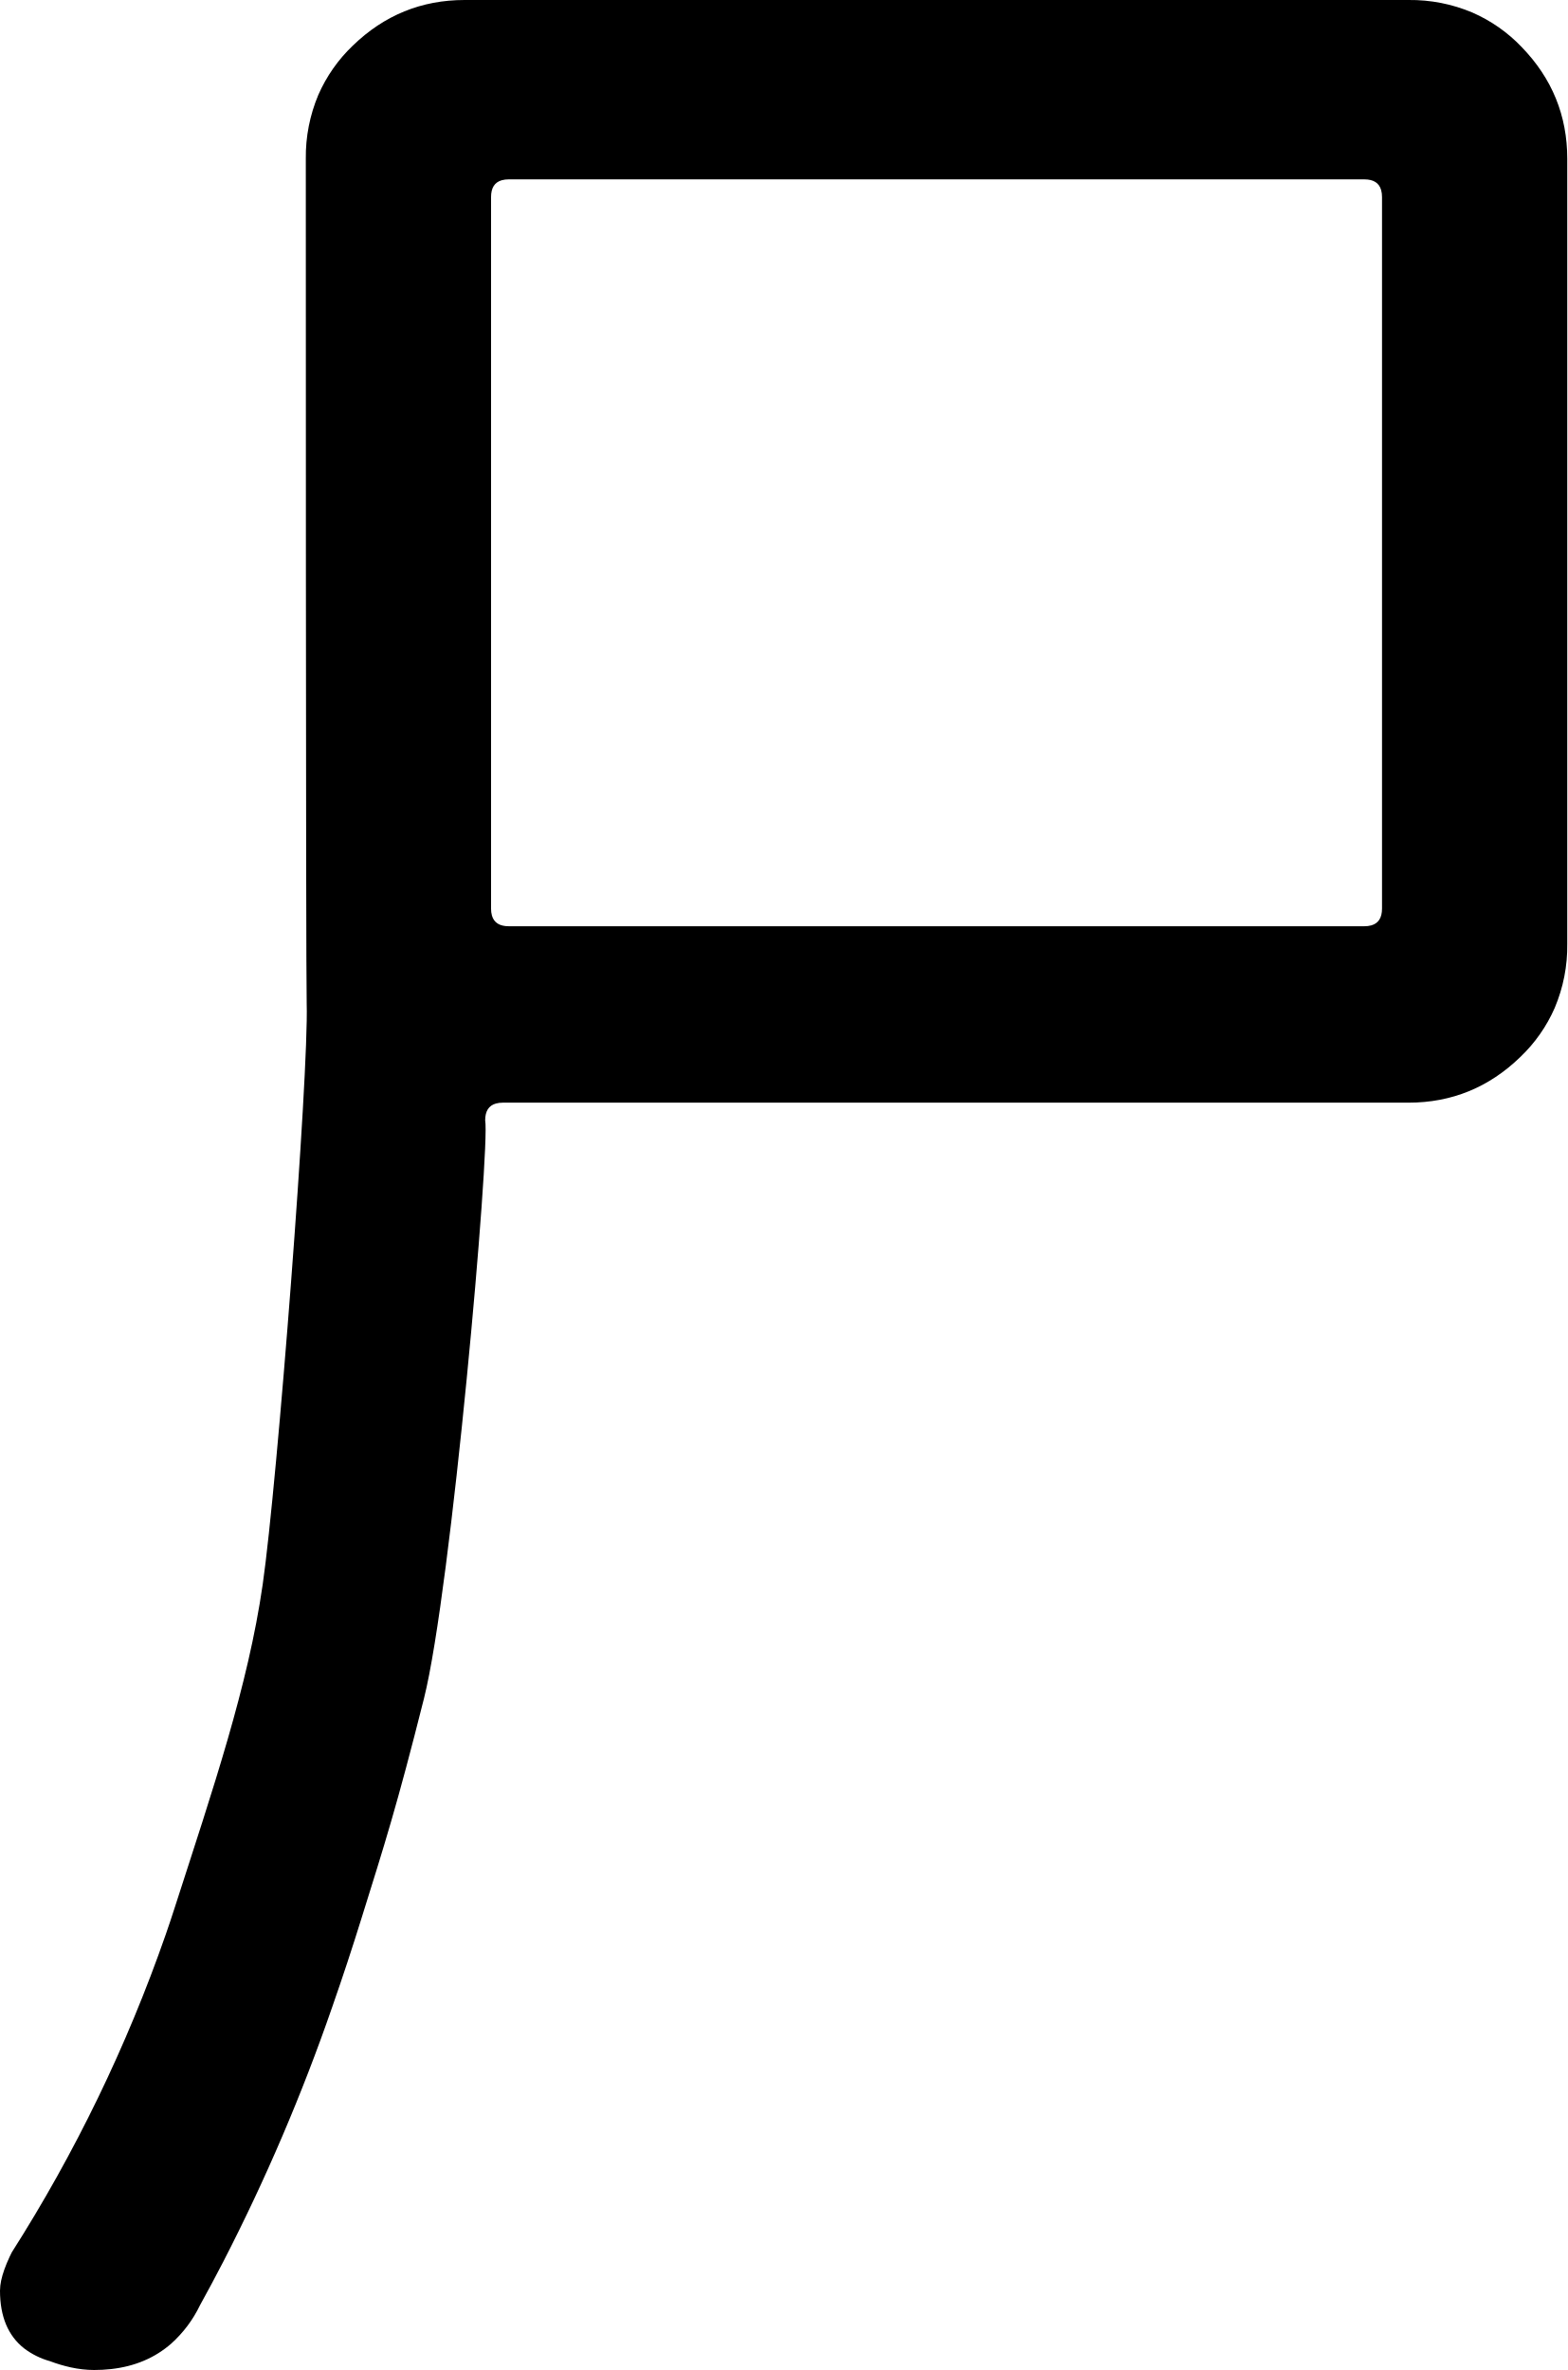
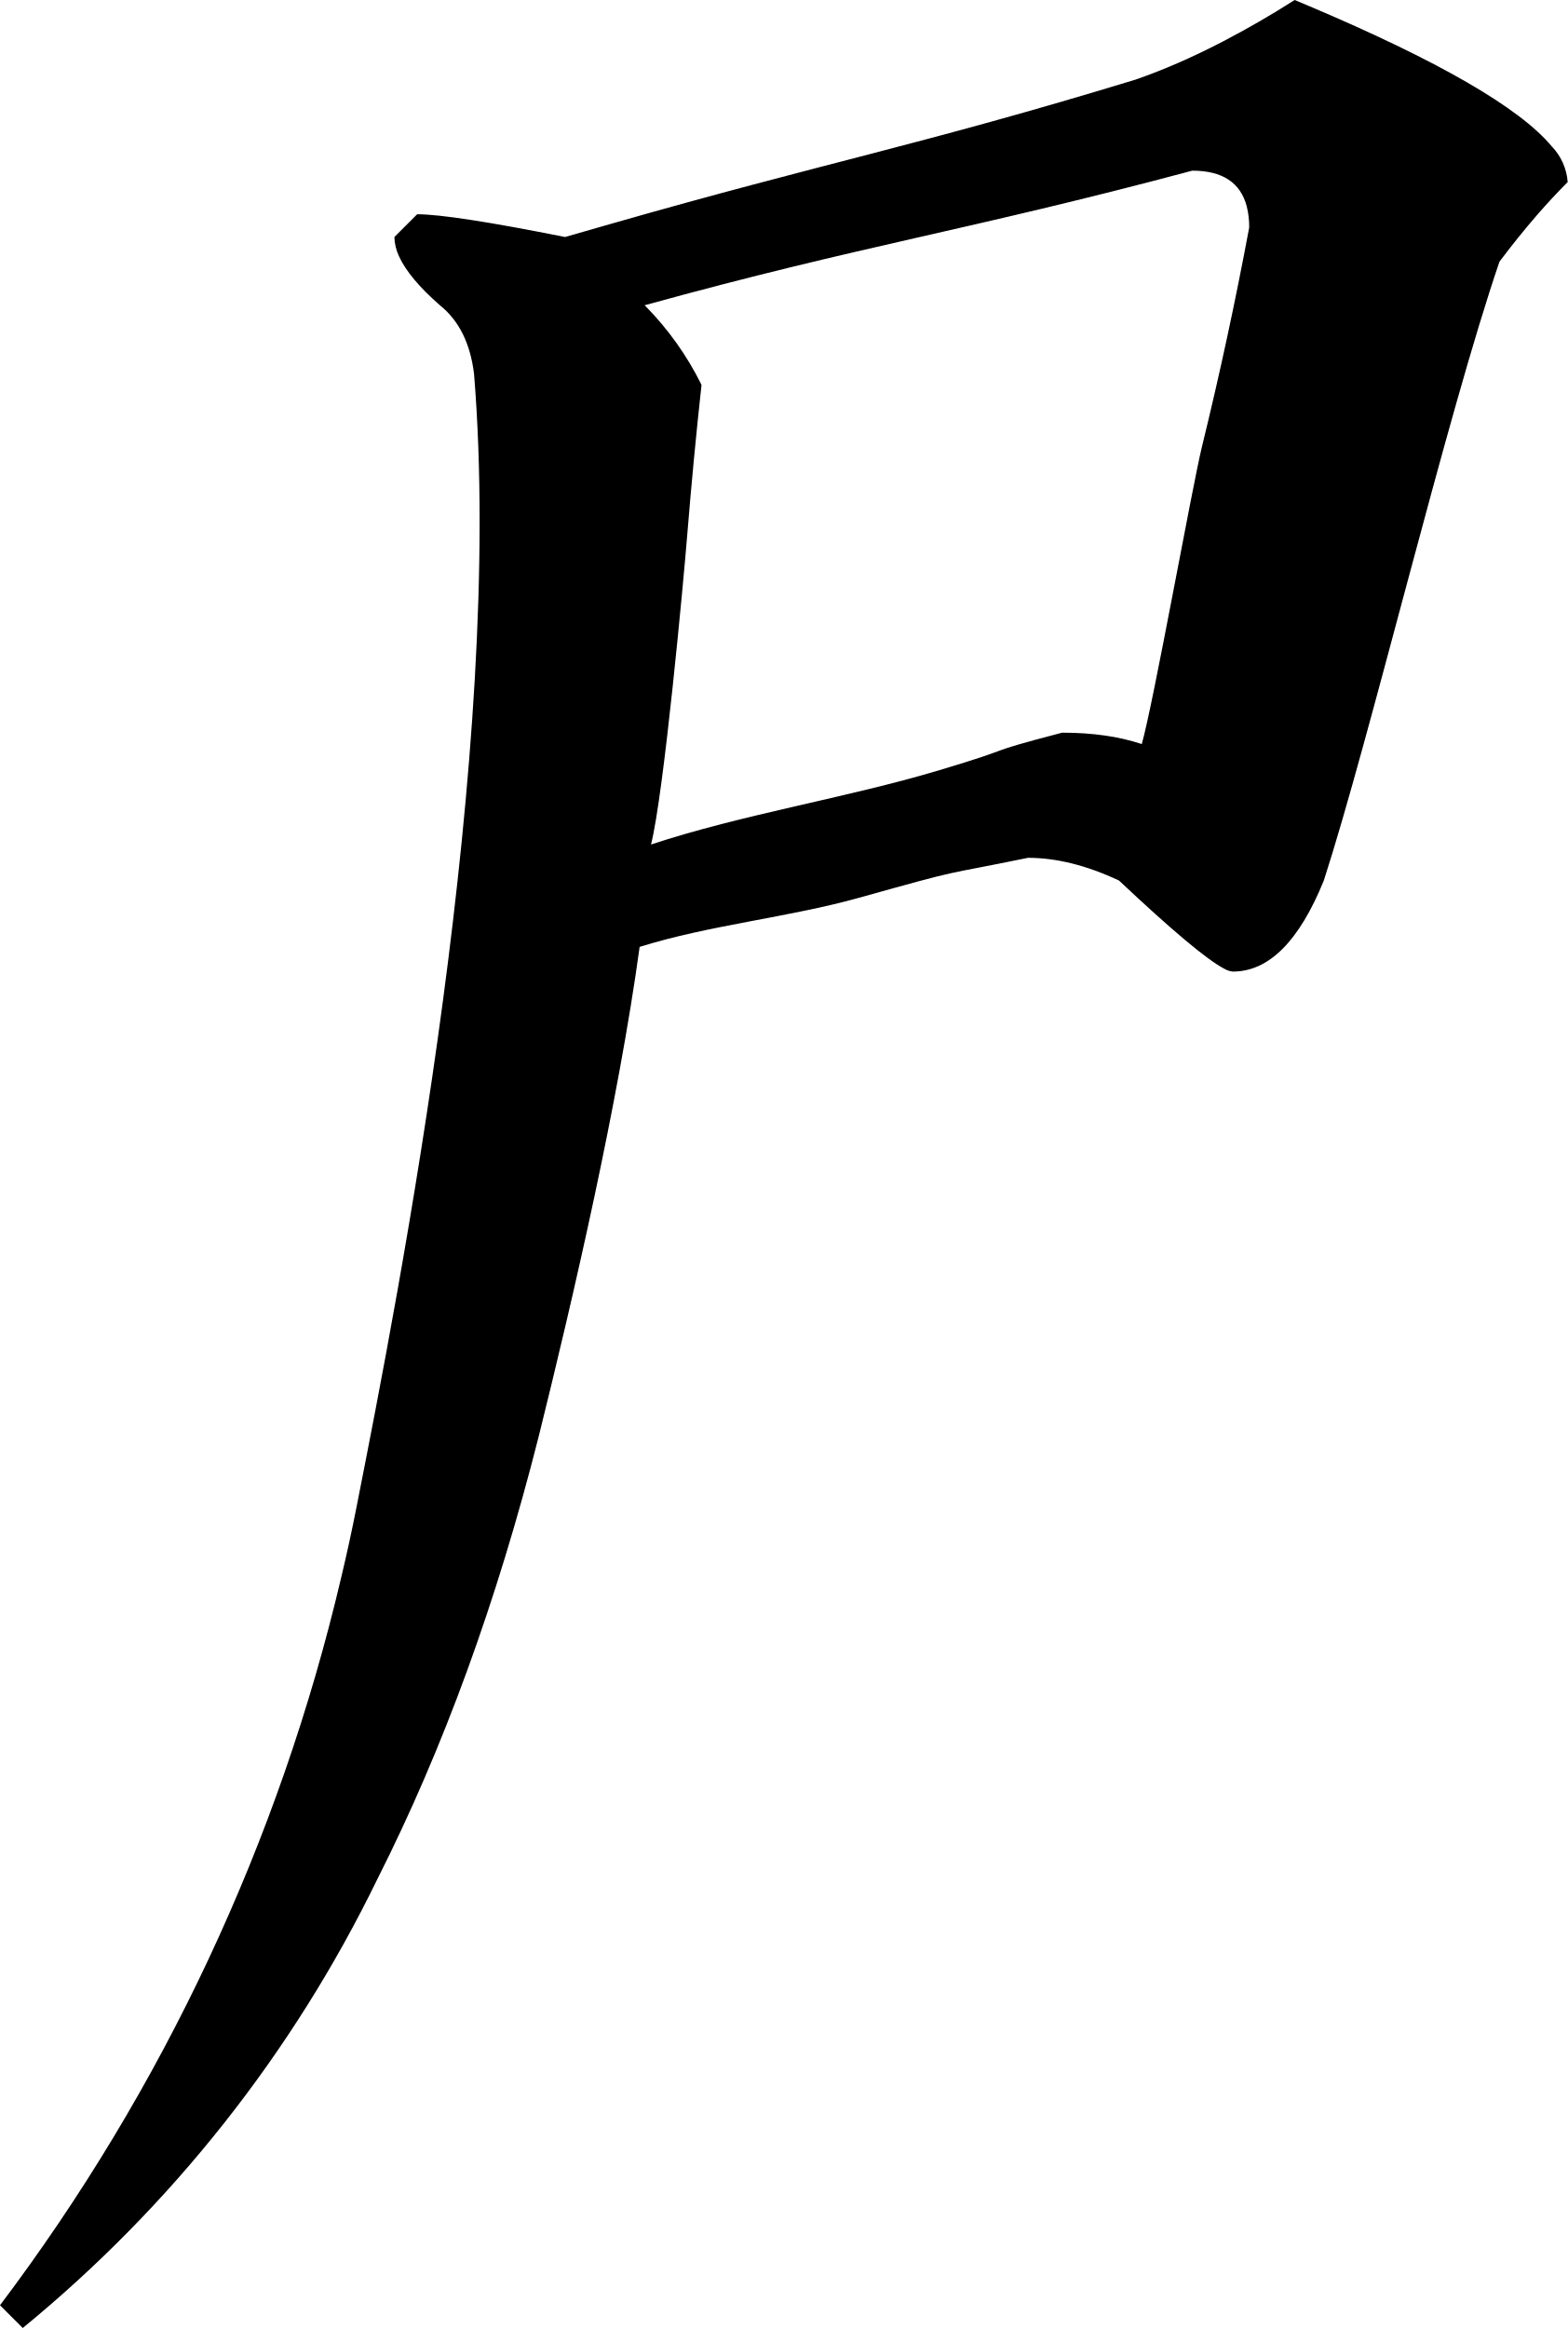
- <svg xmlns="http://www.w3.org/2000/svg" viewBox="243.148 361.697 53.3 80.6" width="53.3" height="80.6">
-   <path d="M 253.578 395.833 C 253.547 394.845 253.548 367.097 253.548 367.097 C 253.539 366.351 253.684 365.612 253.973 364.925 C 254.25 364.293 254.649 363.723 255.148 363.247 C 256.215 362.214 257.482 361.697 258.948 361.697 L 291.048 361.697 C 291.794 361.688 292.533 361.833 293.22 362.123 C 293.852 362.399 294.423 362.798 294.898 363.297 C 295.932 364.364 296.448 365.63 296.448 367.097 L 296.448 393.797 C 296.458 394.543 296.313 395.283 296.023 395.97 C 295.747 396.602 295.348 397.172 294.848 397.647 C 293.782 398.68 292.515 399.197 291.048 399.197 L 260.248 399.197 C 260.168 399.196 260.089 399.206 260.011 399.227 C 259.769 399.296 259.648 399.486 259.648 399.797 C 259.819 400.739 258.492 415.78 257.568 419.454 C 256.644 423.128 256.222 424.438 255.45 426.909 C 255.134 427.927 254.8 428.94 254.448 429.947 C 253.42 432.919 252.182 435.814 250.743 438.61 C 250.485 439.109 250.22 439.605 249.948 440.097 C 249.712 440.588 249.382 441.029 248.977 441.394 C 248.421 441.883 247.738 442.174 246.928 442.265 C 246.736 442.287 246.542 442.297 246.348 442.297 C 246.081 442.296 245.814 442.265 245.552 442.207 C 245.313 442.154 245.078 442.084 244.848 441.997 C 244.531 441.909 244.233 441.762 243.97 441.563 C 243.422 441.133 243.148 440.478 243.148 439.597 C 243.15 439.482 243.163 439.367 243.187 439.255 C 243.237 439.022 243.332 438.753 243.474 438.449 C 243.498 438.398 243.523 438.347 243.548 438.297 C 245.705 434.909 247.462 431.282 248.783 427.49 C 248.892 427.177 248.997 426.862 249.098 426.547 C 250.398 422.514 251.582 419.048 252.082 415.581 C 252.58 412.134 253.653 398.243 253.578 395.833 Z M 260.448 393.197 L 289.548 393.197 C 289.628 393.198 289.708 393.188 289.785 393.167 C 290.027 393.098 290.148 392.908 290.148 392.597 L 290.148 368.397 C 290.149 368.317 290.139 368.237 290.118 368.16 C 290.049 367.918 289.859 367.797 289.548 367.797 L 260.448 367.797 C 260.368 367.796 260.289 367.806 260.211 367.827 C 259.969 367.896 259.848 368.086 259.848 368.397 L 259.848 392.597 C 259.847 392.677 259.857 392.757 259.878 392.835 C 259.948 393.076 260.138 393.197 260.448 393.197 Z" id="path-15" transform="matrix(1, 0, 0, 1, 0, -2.842170943040401e-14)" />
+ <svg xmlns="http://www.w3.org/2000/svg" viewBox="214.502 343.261 51.141 75.937" width="51.141px" height="75.937px">
+   <path d="M 228.11 350.25 C 228.852 350.25 230.46 350.498 232.934 350.992 C 233.421 350.853 233.907 350.714 234.392 350.574 C 241.47 348.546 244.5 348.006 251.542 345.859 C 252.447 345.546 253.391 345.135 254.373 344.626 C 255.181 344.206 255.97 343.75 256.737 343.261 C 256.888 343.324 257.039 343.388 257.189 343.451 C 261.425 345.244 264.069 346.771 265.121 348.033 C 265.426 348.349 265.611 348.762 265.643 349.199 C 265.307 349.537 264.982 349.886 264.669 350.245 C 264.233 350.747 263.816 351.265 263.417 351.797 C 261.685 356.869 259.171 367.408 257.687 371.984 C 256.883 373.964 255.894 374.953 254.718 374.953 C 254.615 374.942 254.516 374.908 254.427 374.853 C 253.865 374.557 252.725 373.601 251.007 371.984 C 249.956 371.49 248.966 371.242 248.038 371.242 C 245.023 371.861 246.121 371.541 242.526 372.545 C 240.255 373.182 237.619 373.44 235.368 374.148 C 234.672 379.239 233.187 385.644 232.075 390.118 C 230.713 395.5 228.96 400.31 226.816 404.548 C 224.063 410.211 220.115 415.209 215.244 419.198 L 214.502 418.456 C 219.824 411.4 223.616 403.311 225.635 394.706 C 225.818 393.942 225.985 393.174 226.136 392.402 C 227.534 385.326 230.976 367.758 229.965 355.445 C 229.842 354.456 229.471 353.714 228.852 353.218 C 228.18 352.63 227.736 352.099 227.52 351.624 C 227.425 351.427 227.373 351.211 227.368 350.992 L 228.11 350.25 Z M 236.923 360.687 C 236.805 362.154 236.156 369.183 235.739 370.808 C 238.725 369.822 242.099 369.293 245.112 368.394 C 247.913 367.558 246.324 367.901 249.151 367.16 C 249.647 367.16 250.111 367.191 250.543 367.253 C 250.953 367.31 251.357 367.403 251.749 367.531 C 252.128 366.204 253.388 359.155 253.716 357.815 C 254.295 355.453 254.807 353.074 255.253 350.683 C 255.256 350.452 255.23 350.221 255.174 349.996 C 254.972 349.218 254.379 348.828 253.397 348.828 C 245.975 350.808 242.706 351.24 235.532 353.218 C 235.544 353.23 235.555 353.242 235.566 353.253 C 236.306 354.005 236.921 354.871 237.387 355.816 C 237.209 357.438 237.055 359.061 236.923 360.687 Z" id="path-39" vector-effect="non-scaling-stroke" />
</svg>
